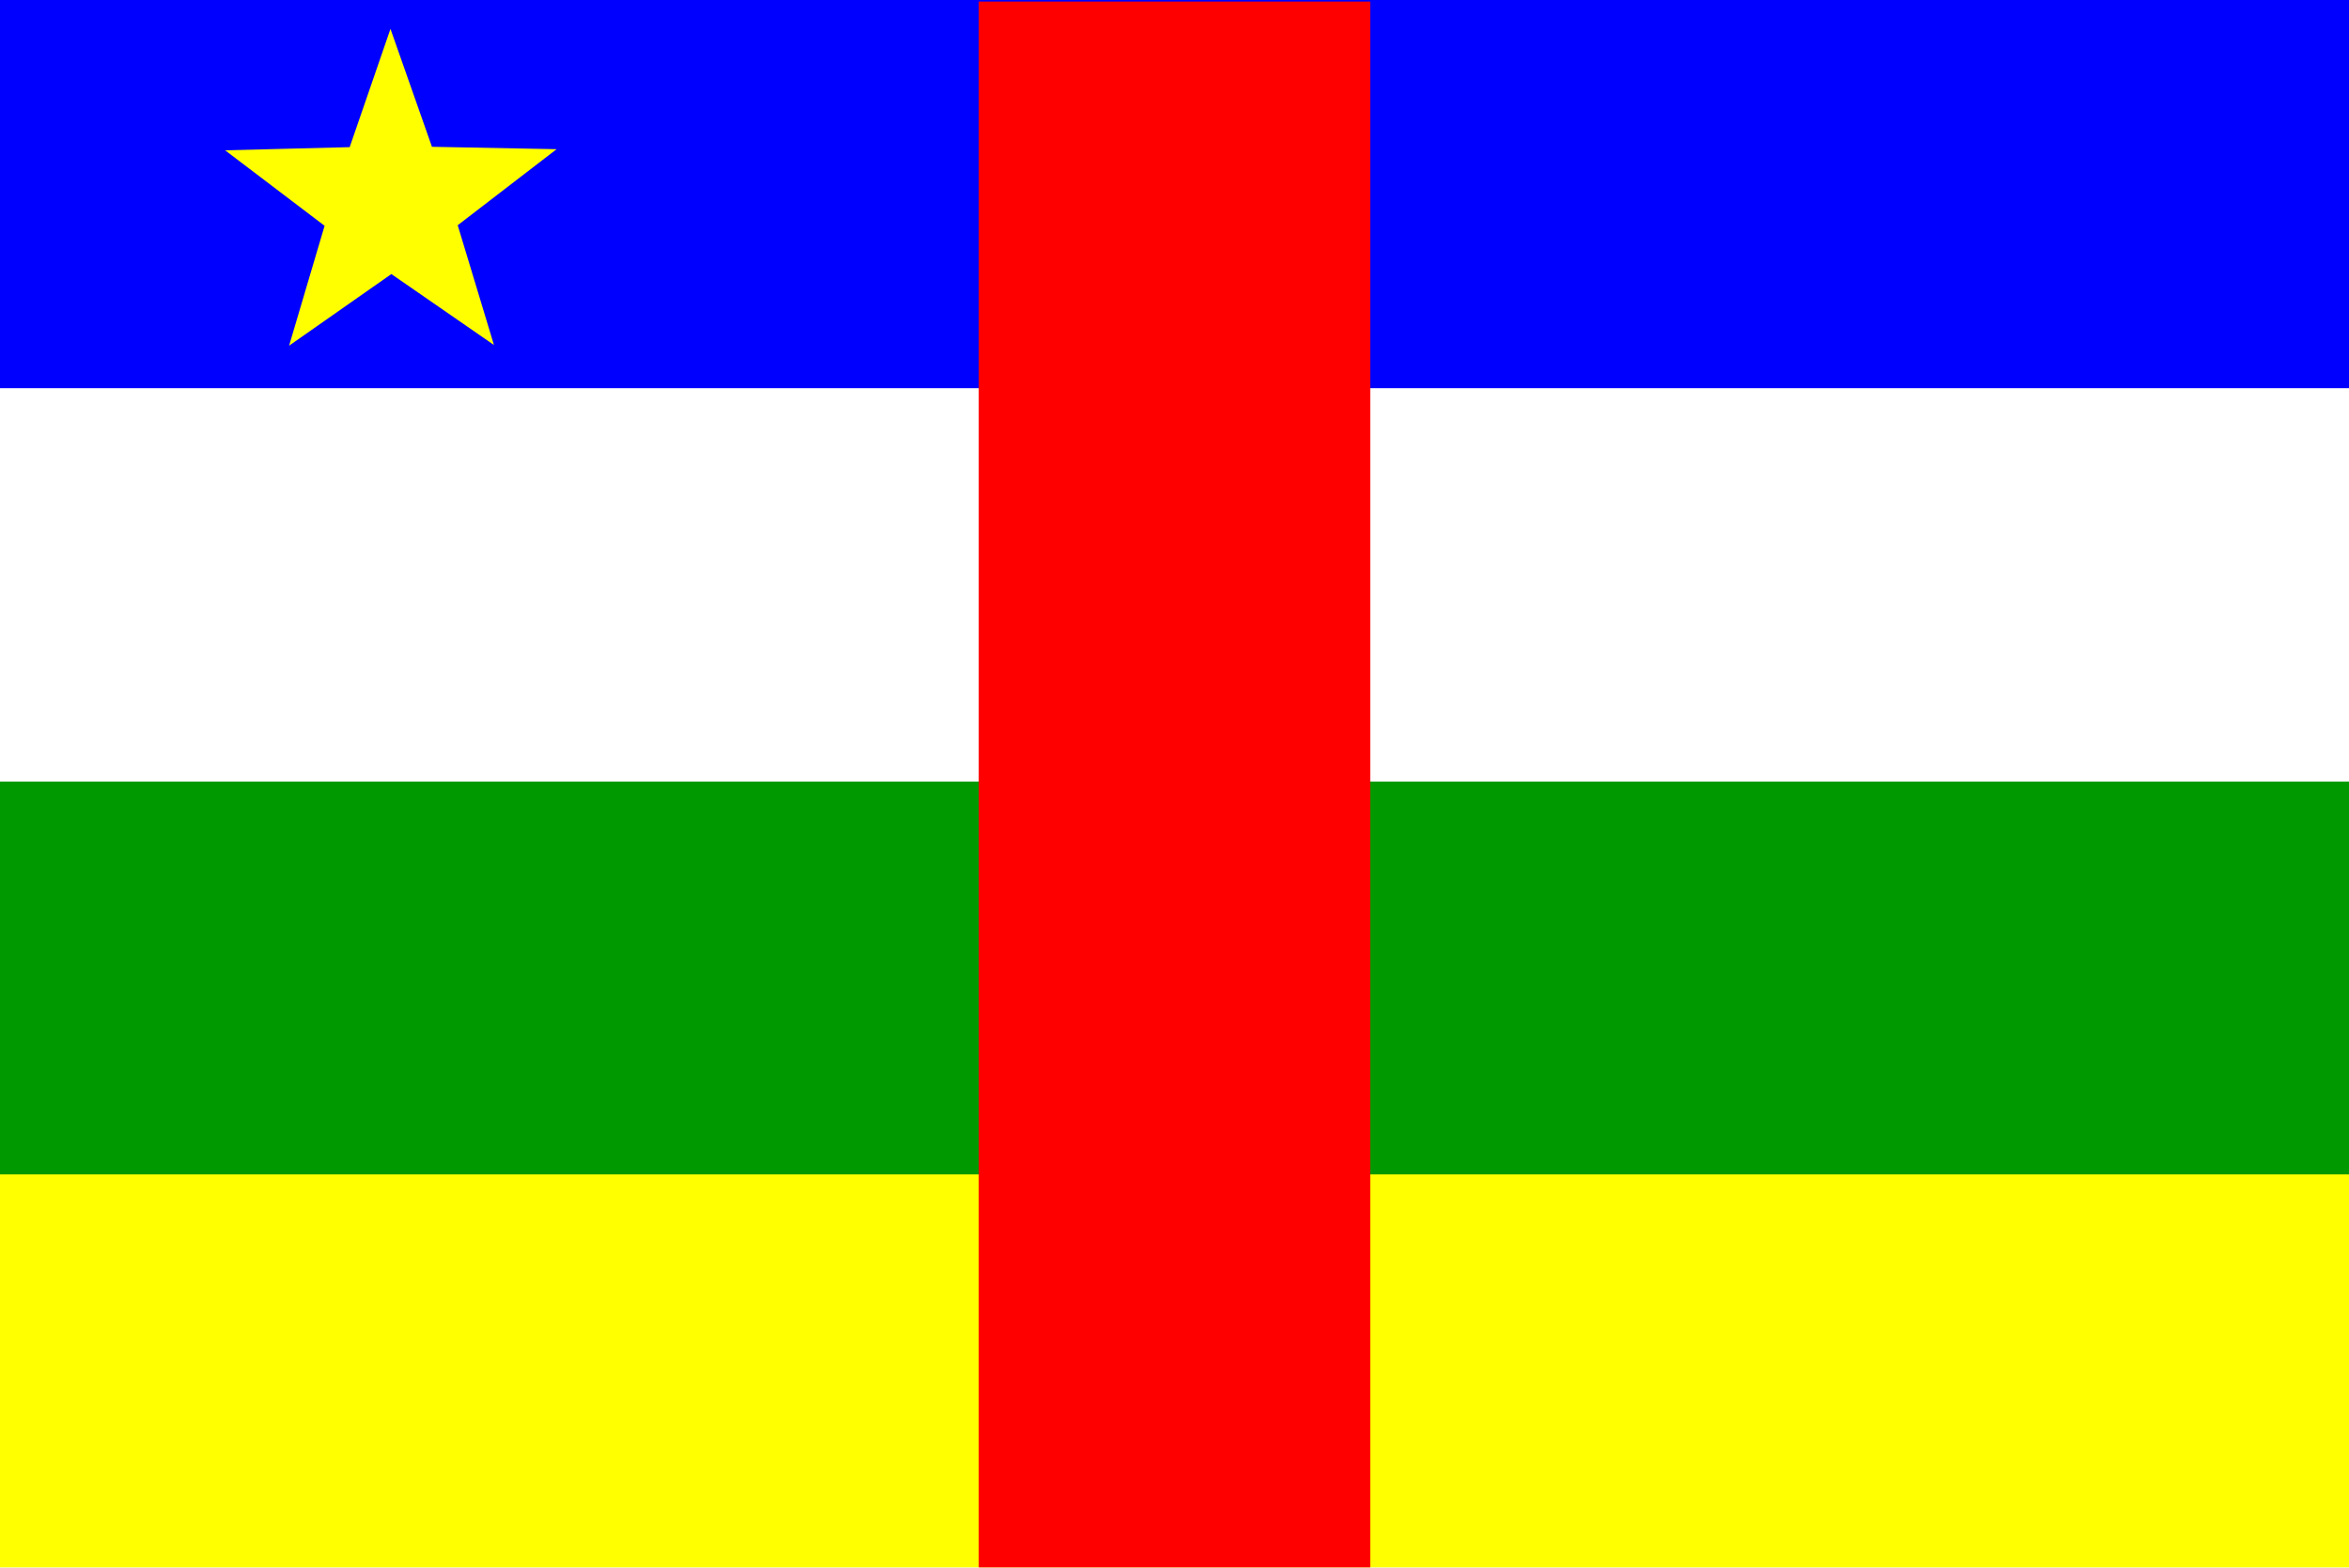
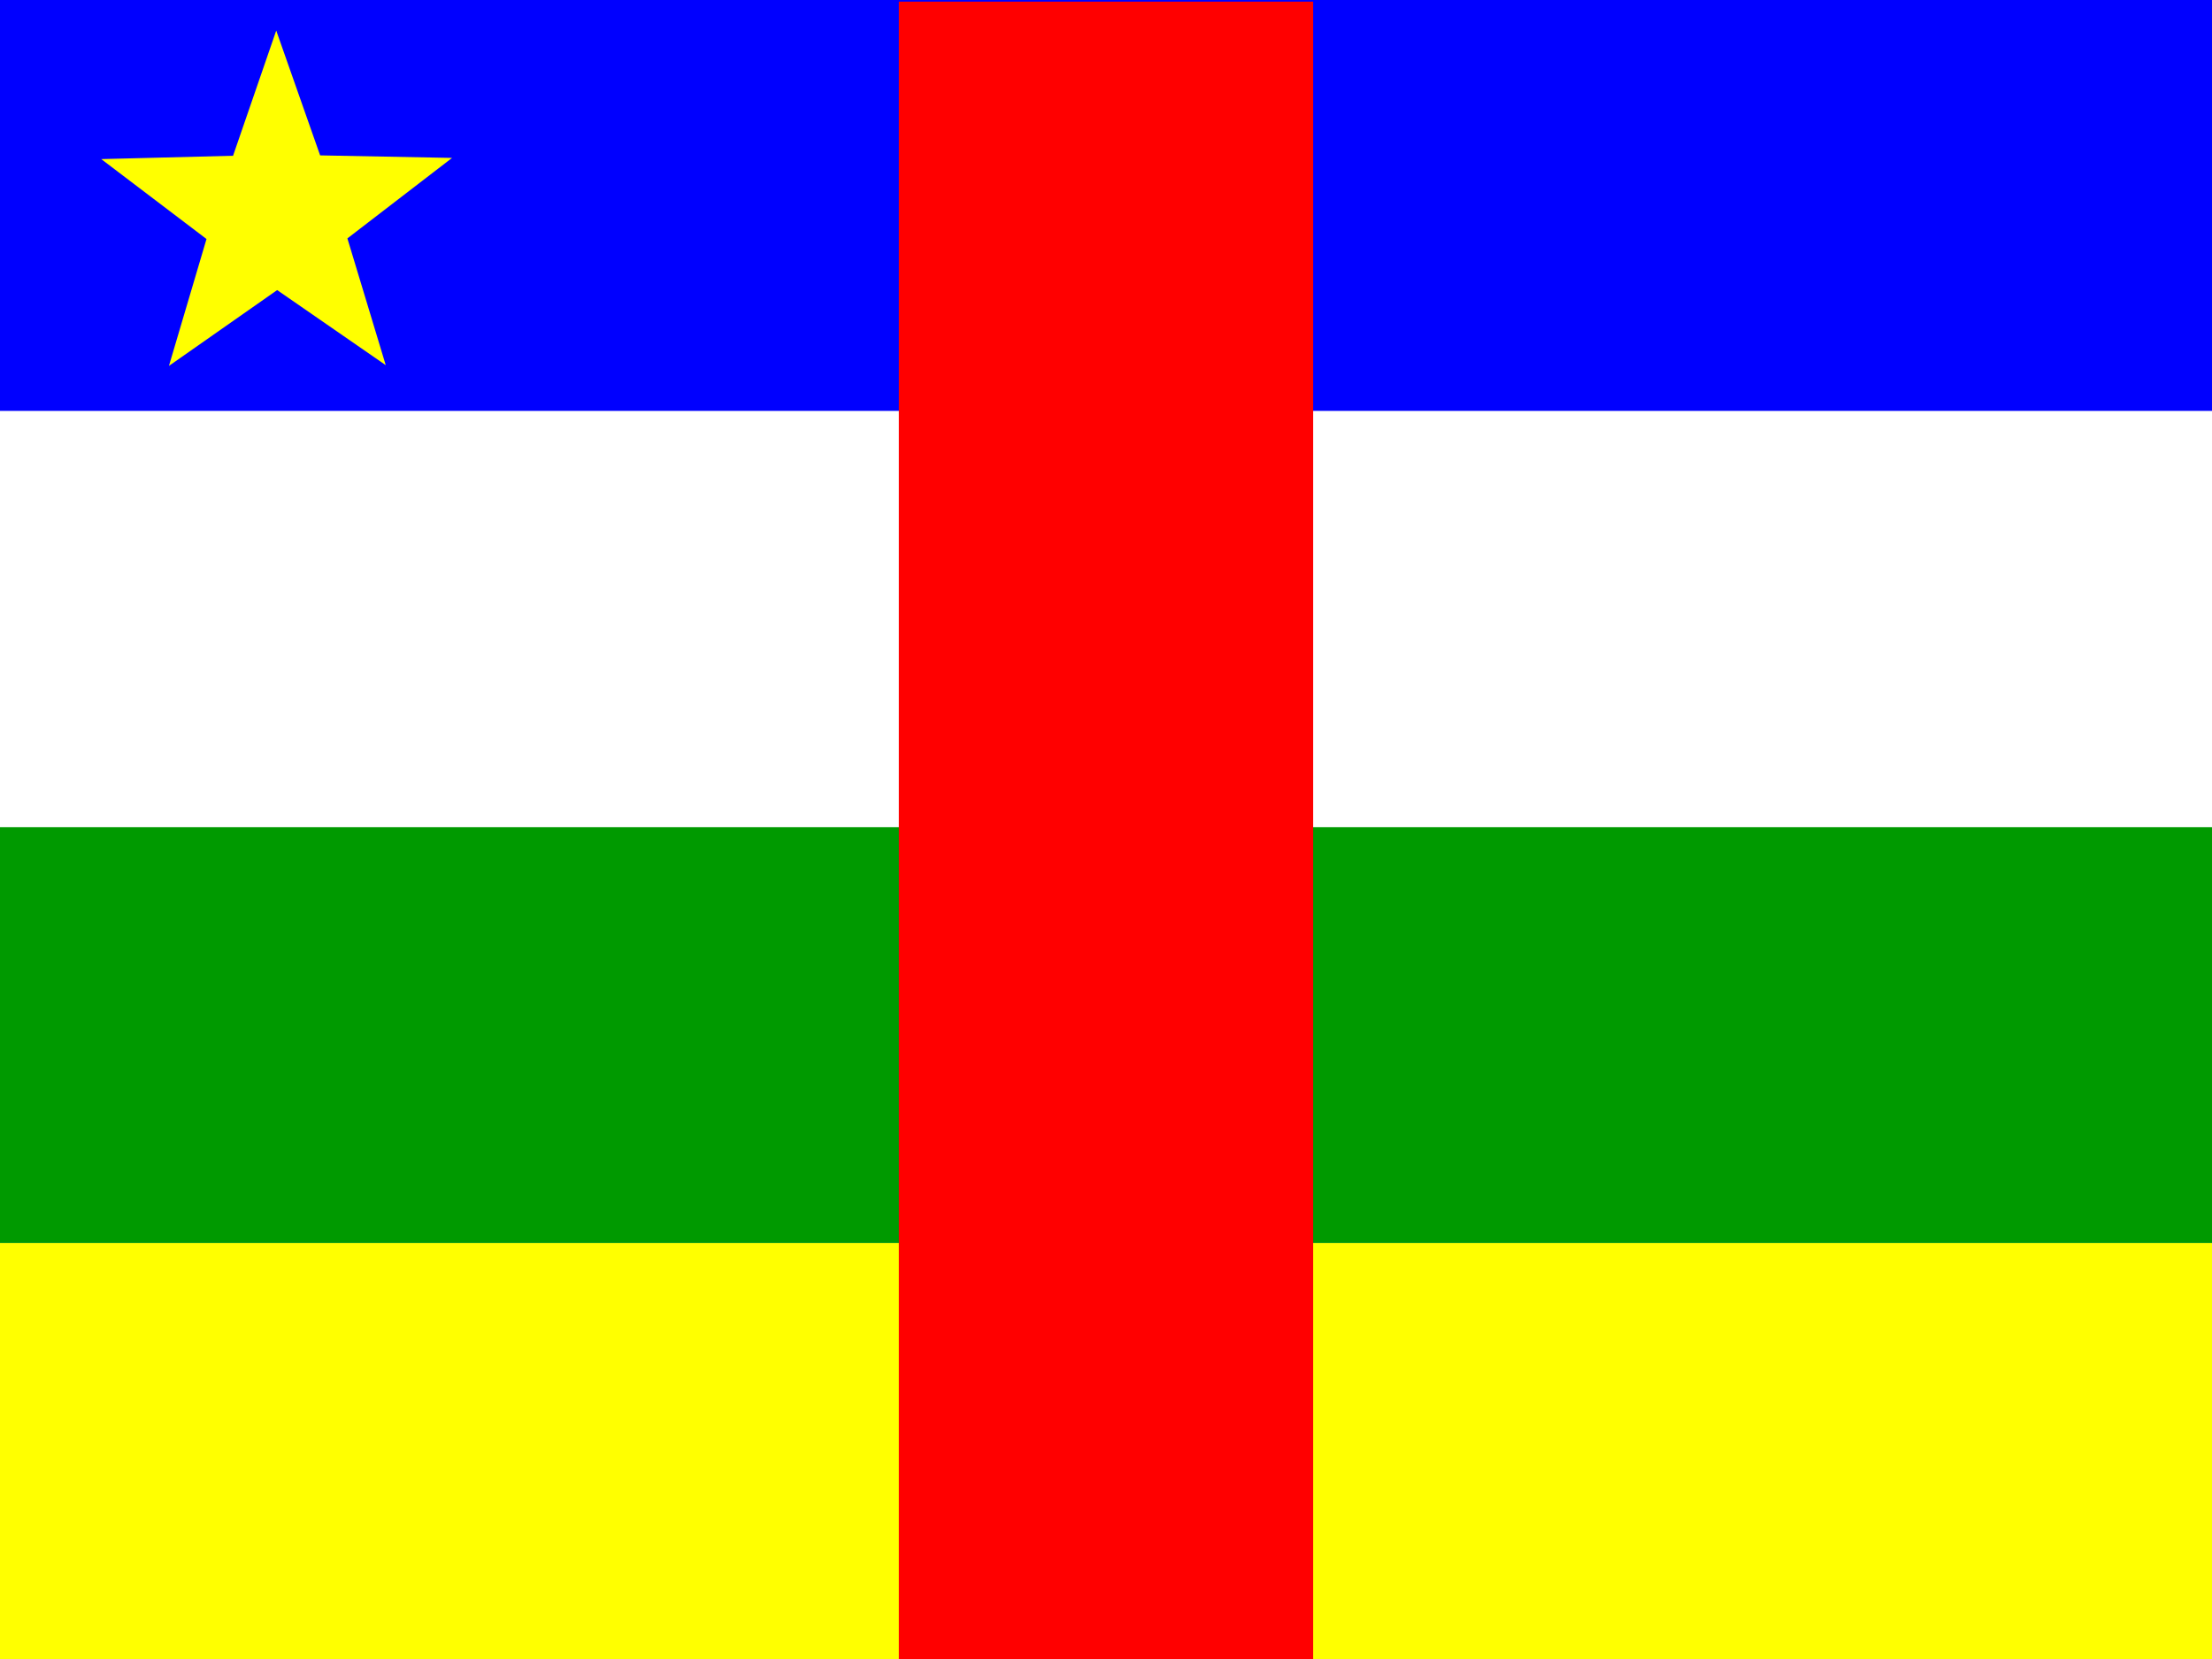
- <svg xmlns="http://www.w3.org/2000/svg" viewBox="0 0 719.29 480.004">
-   <g fill-rule="evenodd" clip-path="url(#a)" transform="translate(52 -32)">
+ <svg xmlns="http://www.w3.org/2000/svg" height="480" width="640">
+   <defs>
+     <clipPath id="a">
+       <path fill-opacity=".67" d="M-12.355 32h640v480h-640z" />
+     </clipPath>
+   </defs>
+   <g clip-path="url(#a)" fill-rule="evenodd" transform="translate(12.355 -32)">
    <path fill="#00f" d="M-52 32h719.29v118.94H-52z" />
    <path fill="#ff0" d="M-52 391.65h719.29V512H-52z" />
    <path fill="#009a00" d="M-52 271.3h719.29v120.35H-52z" />
    <path fill="#fff" d="M-52 150.94h719.29v120.35H-52z" />
    <path fill="red" d="M247.7 32.474h119.88v479.53H247.7z" />
    <path fill="#ff0" d="M99.253 137.653L67.837 115.93l-31.314 21.937 10.87-36.717-30.457-23.118 38.14-.968 12.49-36.22 12.702 36.113 38.173.732-30.284 23.288" />
  </g>
</svg>
